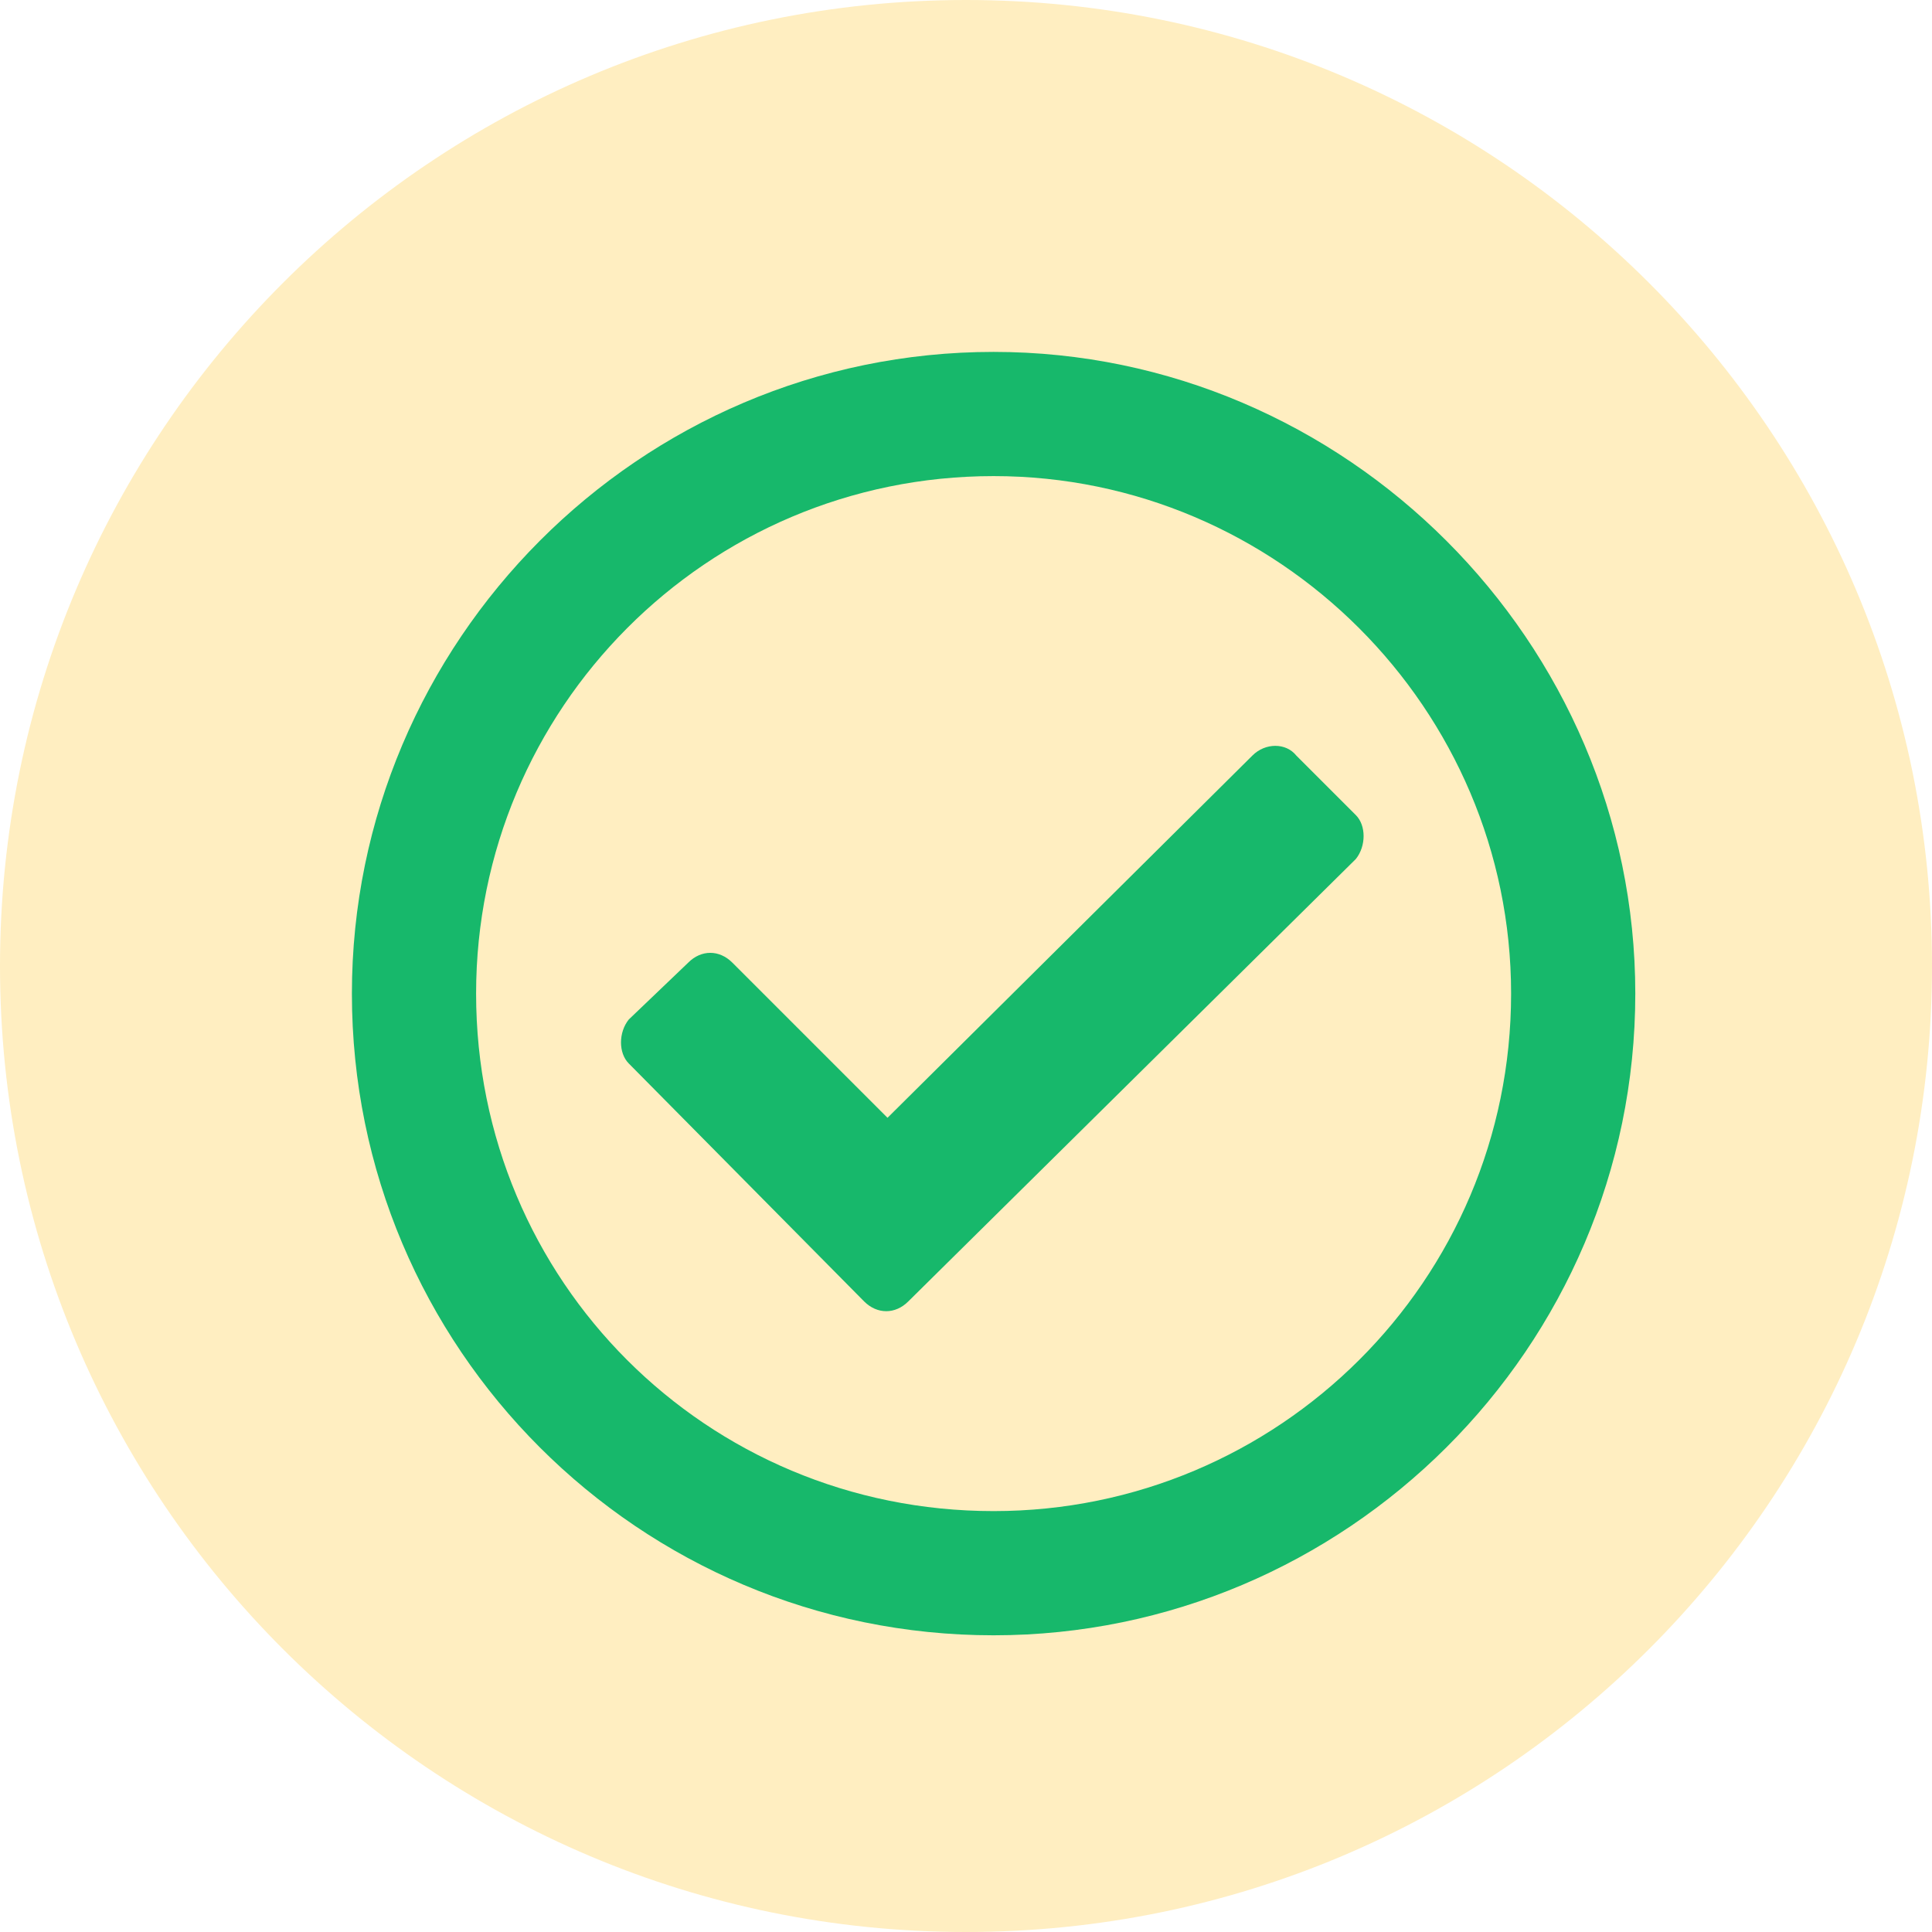
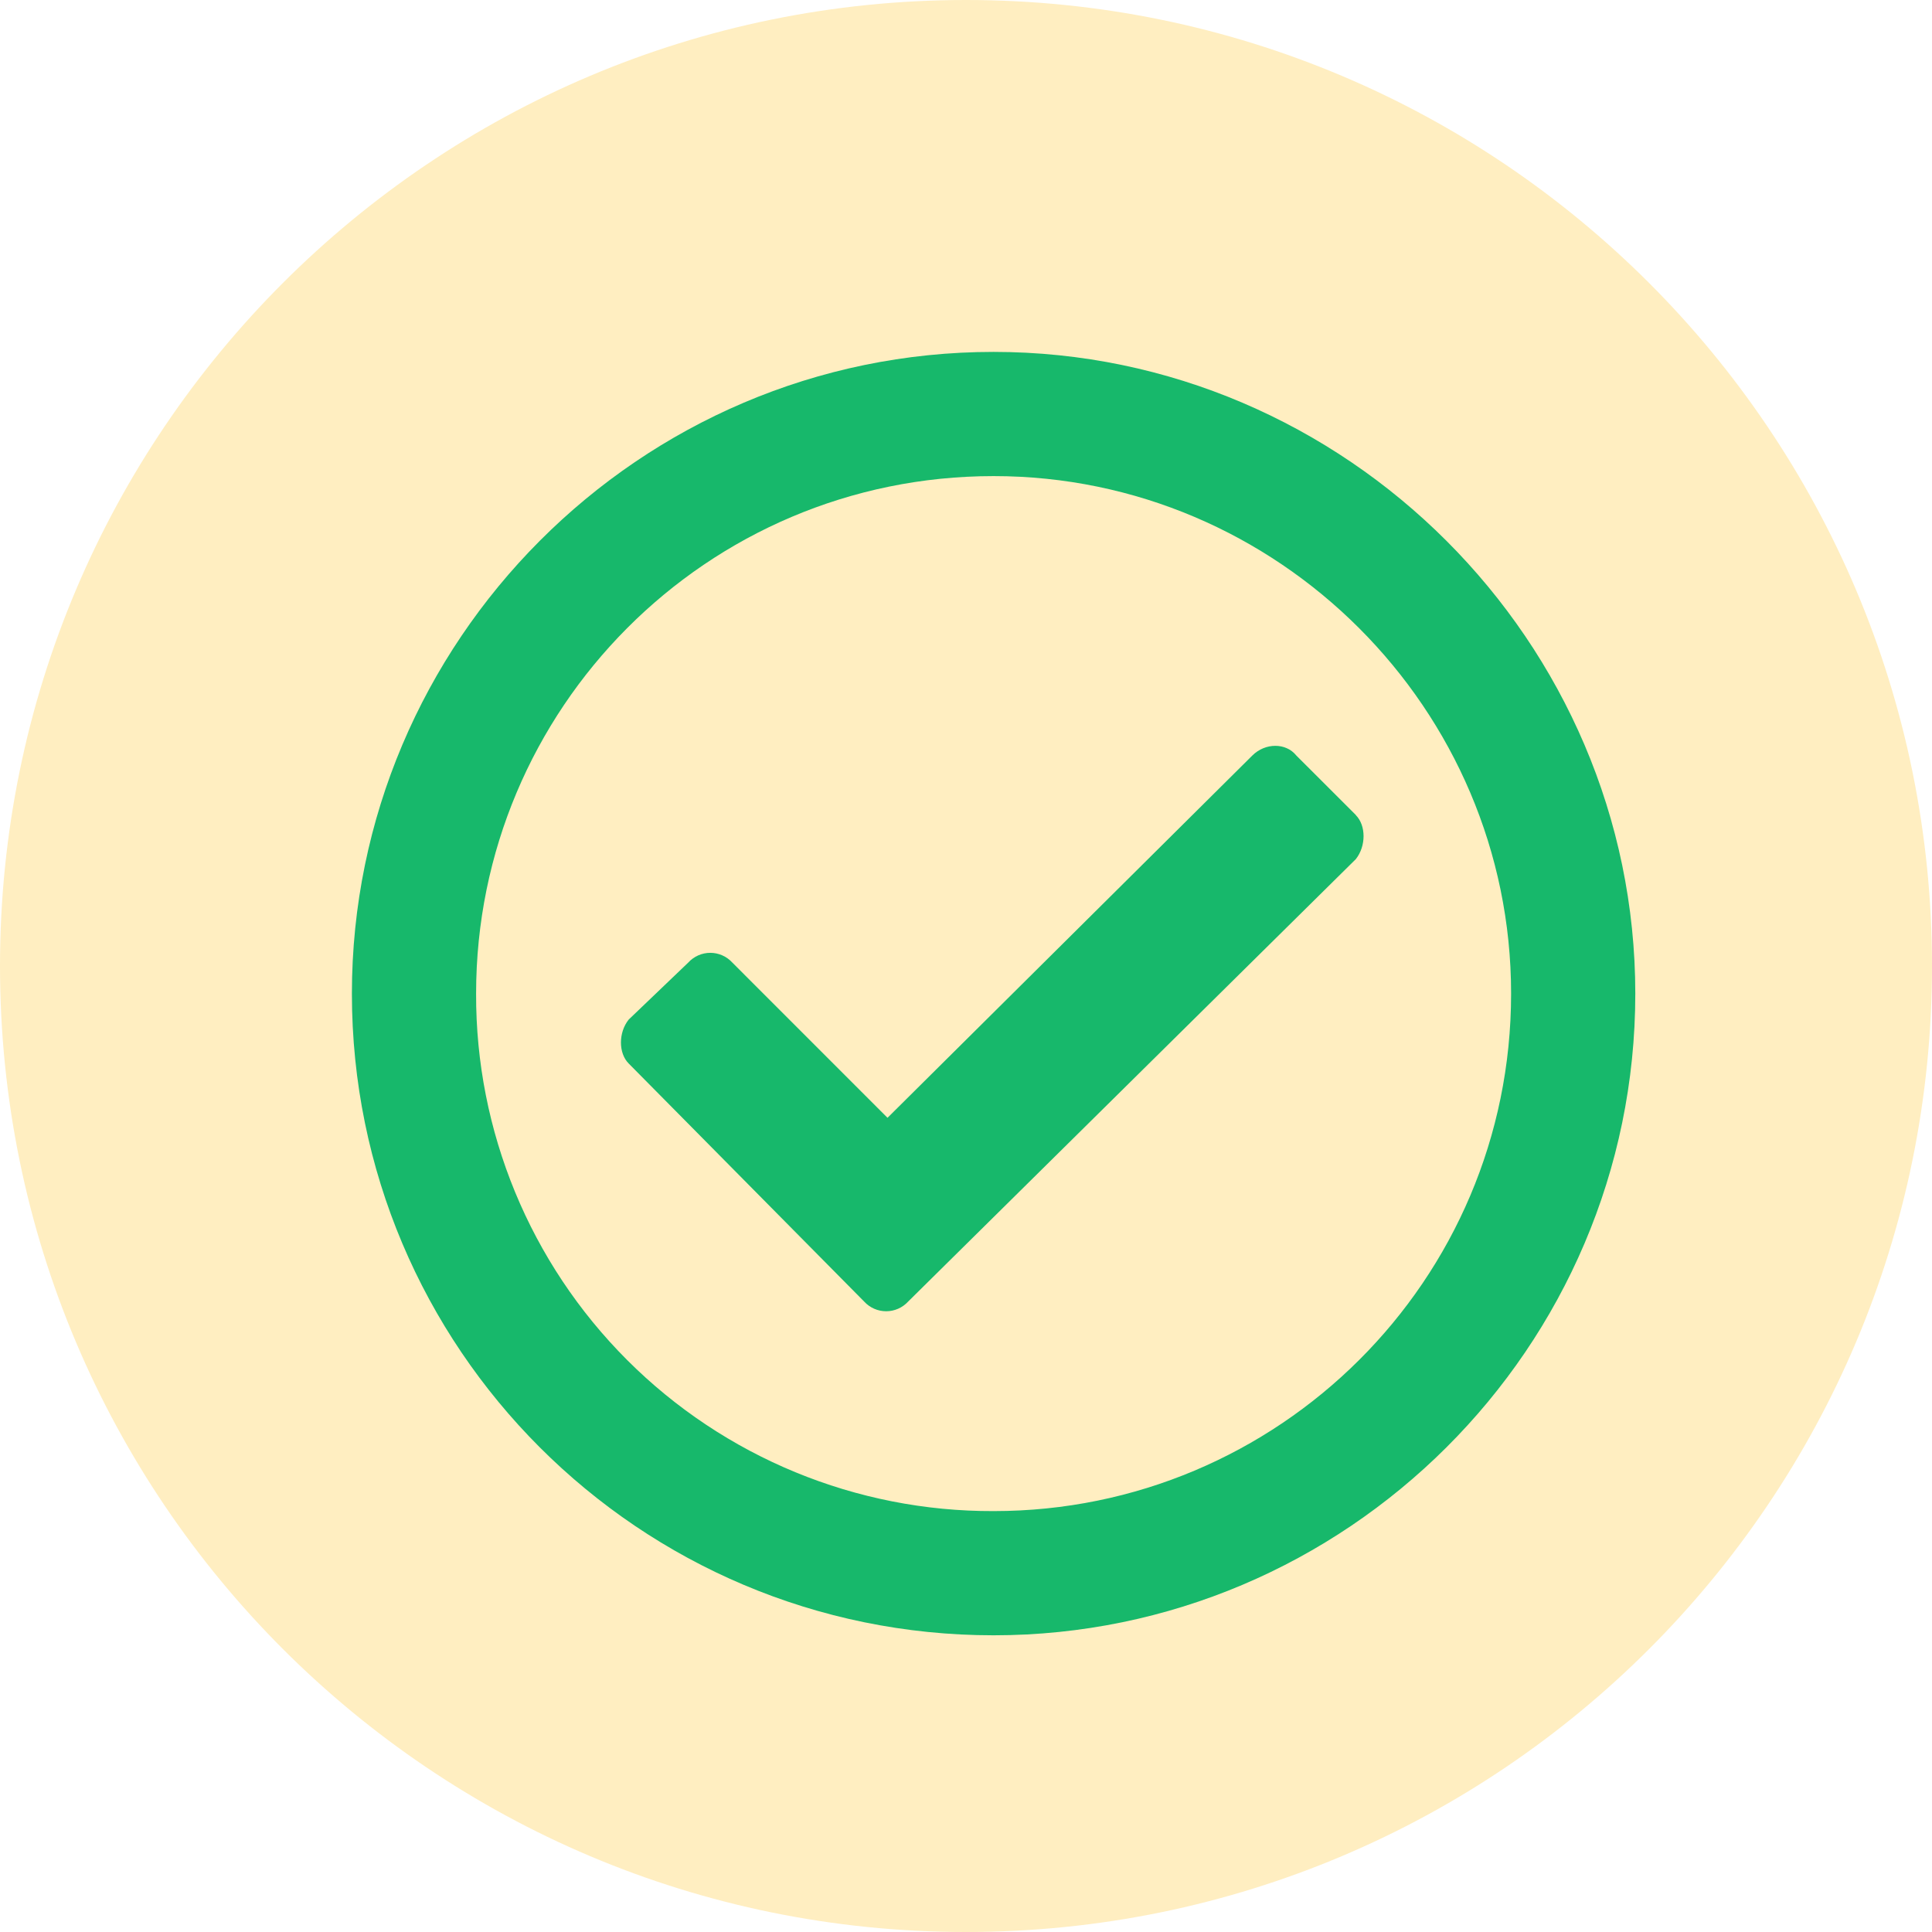
- <svg xmlns="http://www.w3.org/2000/svg" width="35" height="35" viewBox="0 0 35 35" fill="none">
+ <svg xmlns="http://www.w3.org/2000/svg" width="35" height="35" fill="none">
  <circle cx="17.5" cy="17.5" r="17.5" fill="#FFEEC1" />
-   <path d="M18 6.375C11.578 6.375 6.375 11.625 6.375 18C6.375 24.422 11.578 29.625 18 29.625C24.375 29.625 29.625 24.422 29.625 18C29.625 11.625 24.375 6.375 18 6.375ZM18 8.625C23.156 8.625 27.375 12.844 27.375 18C27.375 23.203 23.156 27.375 18 27.375C12.797 27.375 8.625 23.203 8.625 18C8.625 12.844 12.797 8.625 18 8.625ZM24.562 14.766L23.484 13.688C23.297 13.453 22.922 13.453 22.688 13.688L16.078 20.25L13.266 17.438C13.031 17.203 12.703 17.203 12.469 17.438L11.391 18.469C11.203 18.703 11.203 19.078 11.391 19.266L15.656 23.578C15.891 23.812 16.219 23.812 16.453 23.578L24.562 15.562C24.75 15.328 24.75 14.953 24.562 14.766Z" fill="#17B86B" />
+   <path d="M18 6.375c-6.422 0-11.625 5.25-11.625 11.625 0 6.422 5.203 11.625 11.625 11.625 6.375 0 11.625-5.203 11.625-11.625 0-6.375-5.25-11.625-11.625-11.625zm0 2.25c5.156 0 9.375 4.219 9.375 9.375 0 5.203-4.219 9.375-9.375 9.375A9.343 9.343 0 0 1 8.625 18c0-5.156 4.172-9.375 9.375-9.375zm6.563 6.14-1.079-1.078c-.187-.234-.562-.234-.797 0l-6.609 6.563-2.812-2.813a.54.54 0 0 0-.797 0L11.39 18.47c-.188.234-.188.61 0 .797l4.265 4.312a.54.54 0 0 0 .797 0l8.11-8.015c.187-.235.187-.61 0-.797z" fill="#17B86B" />
</svg>
